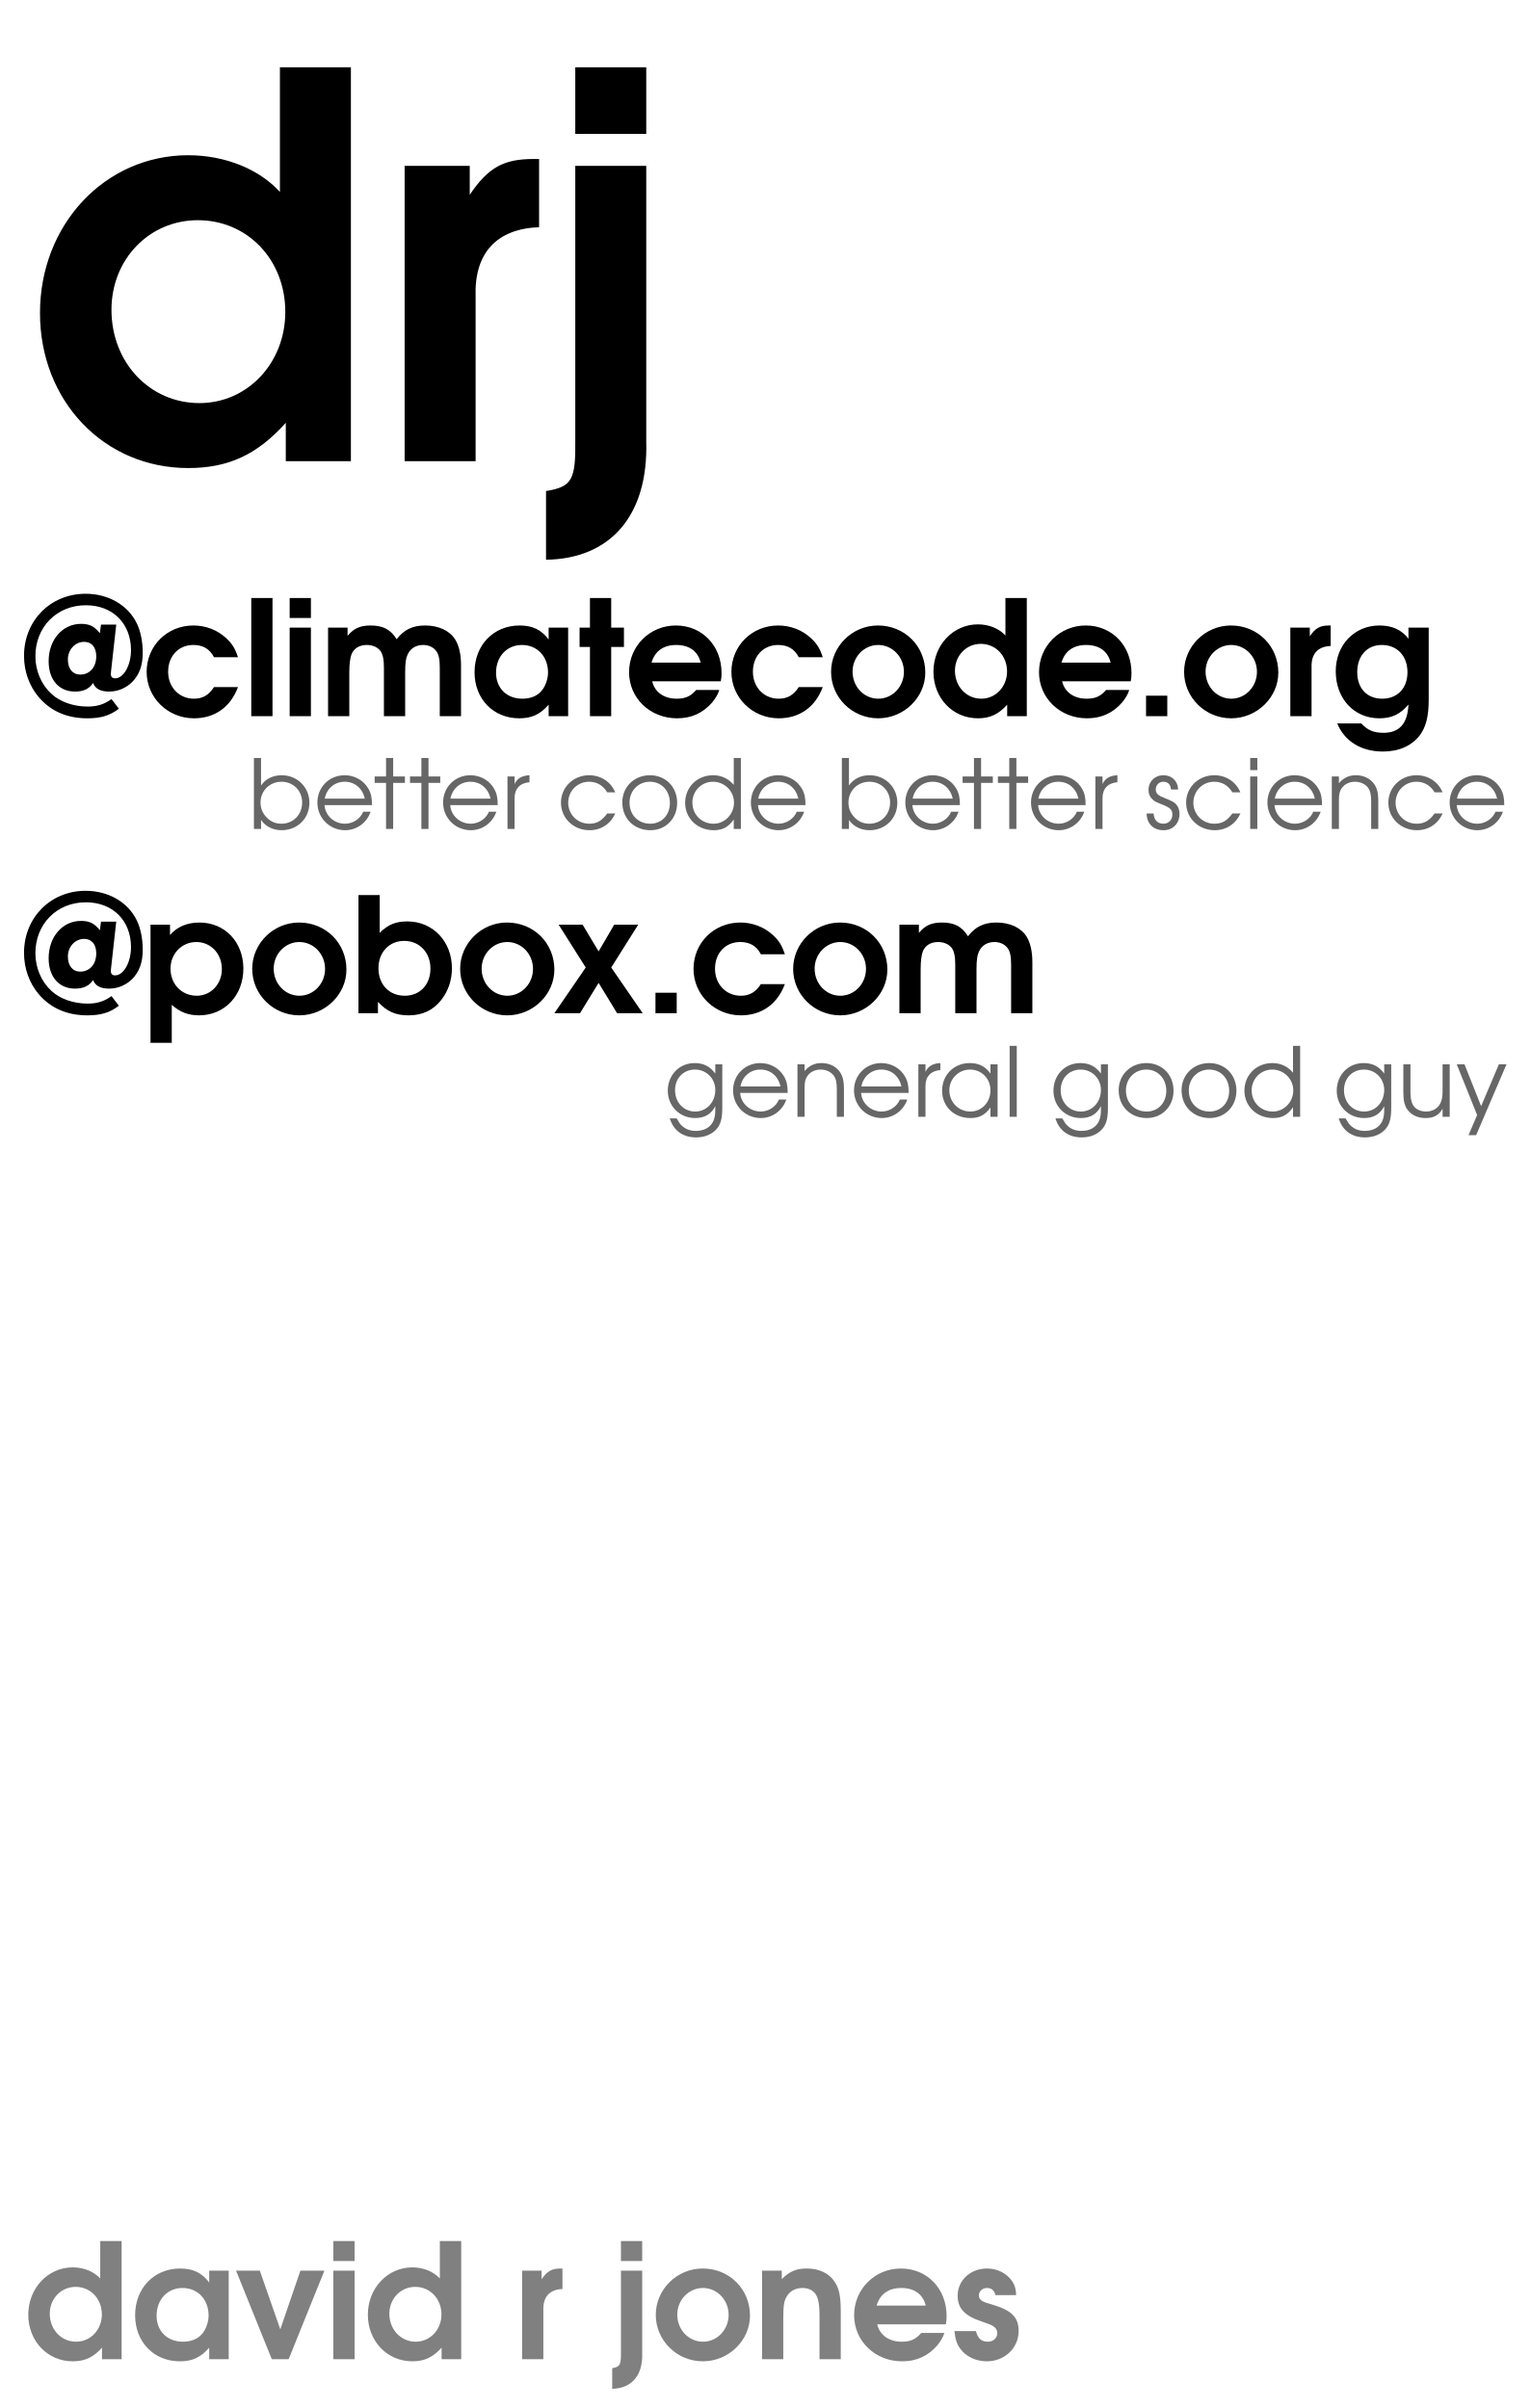
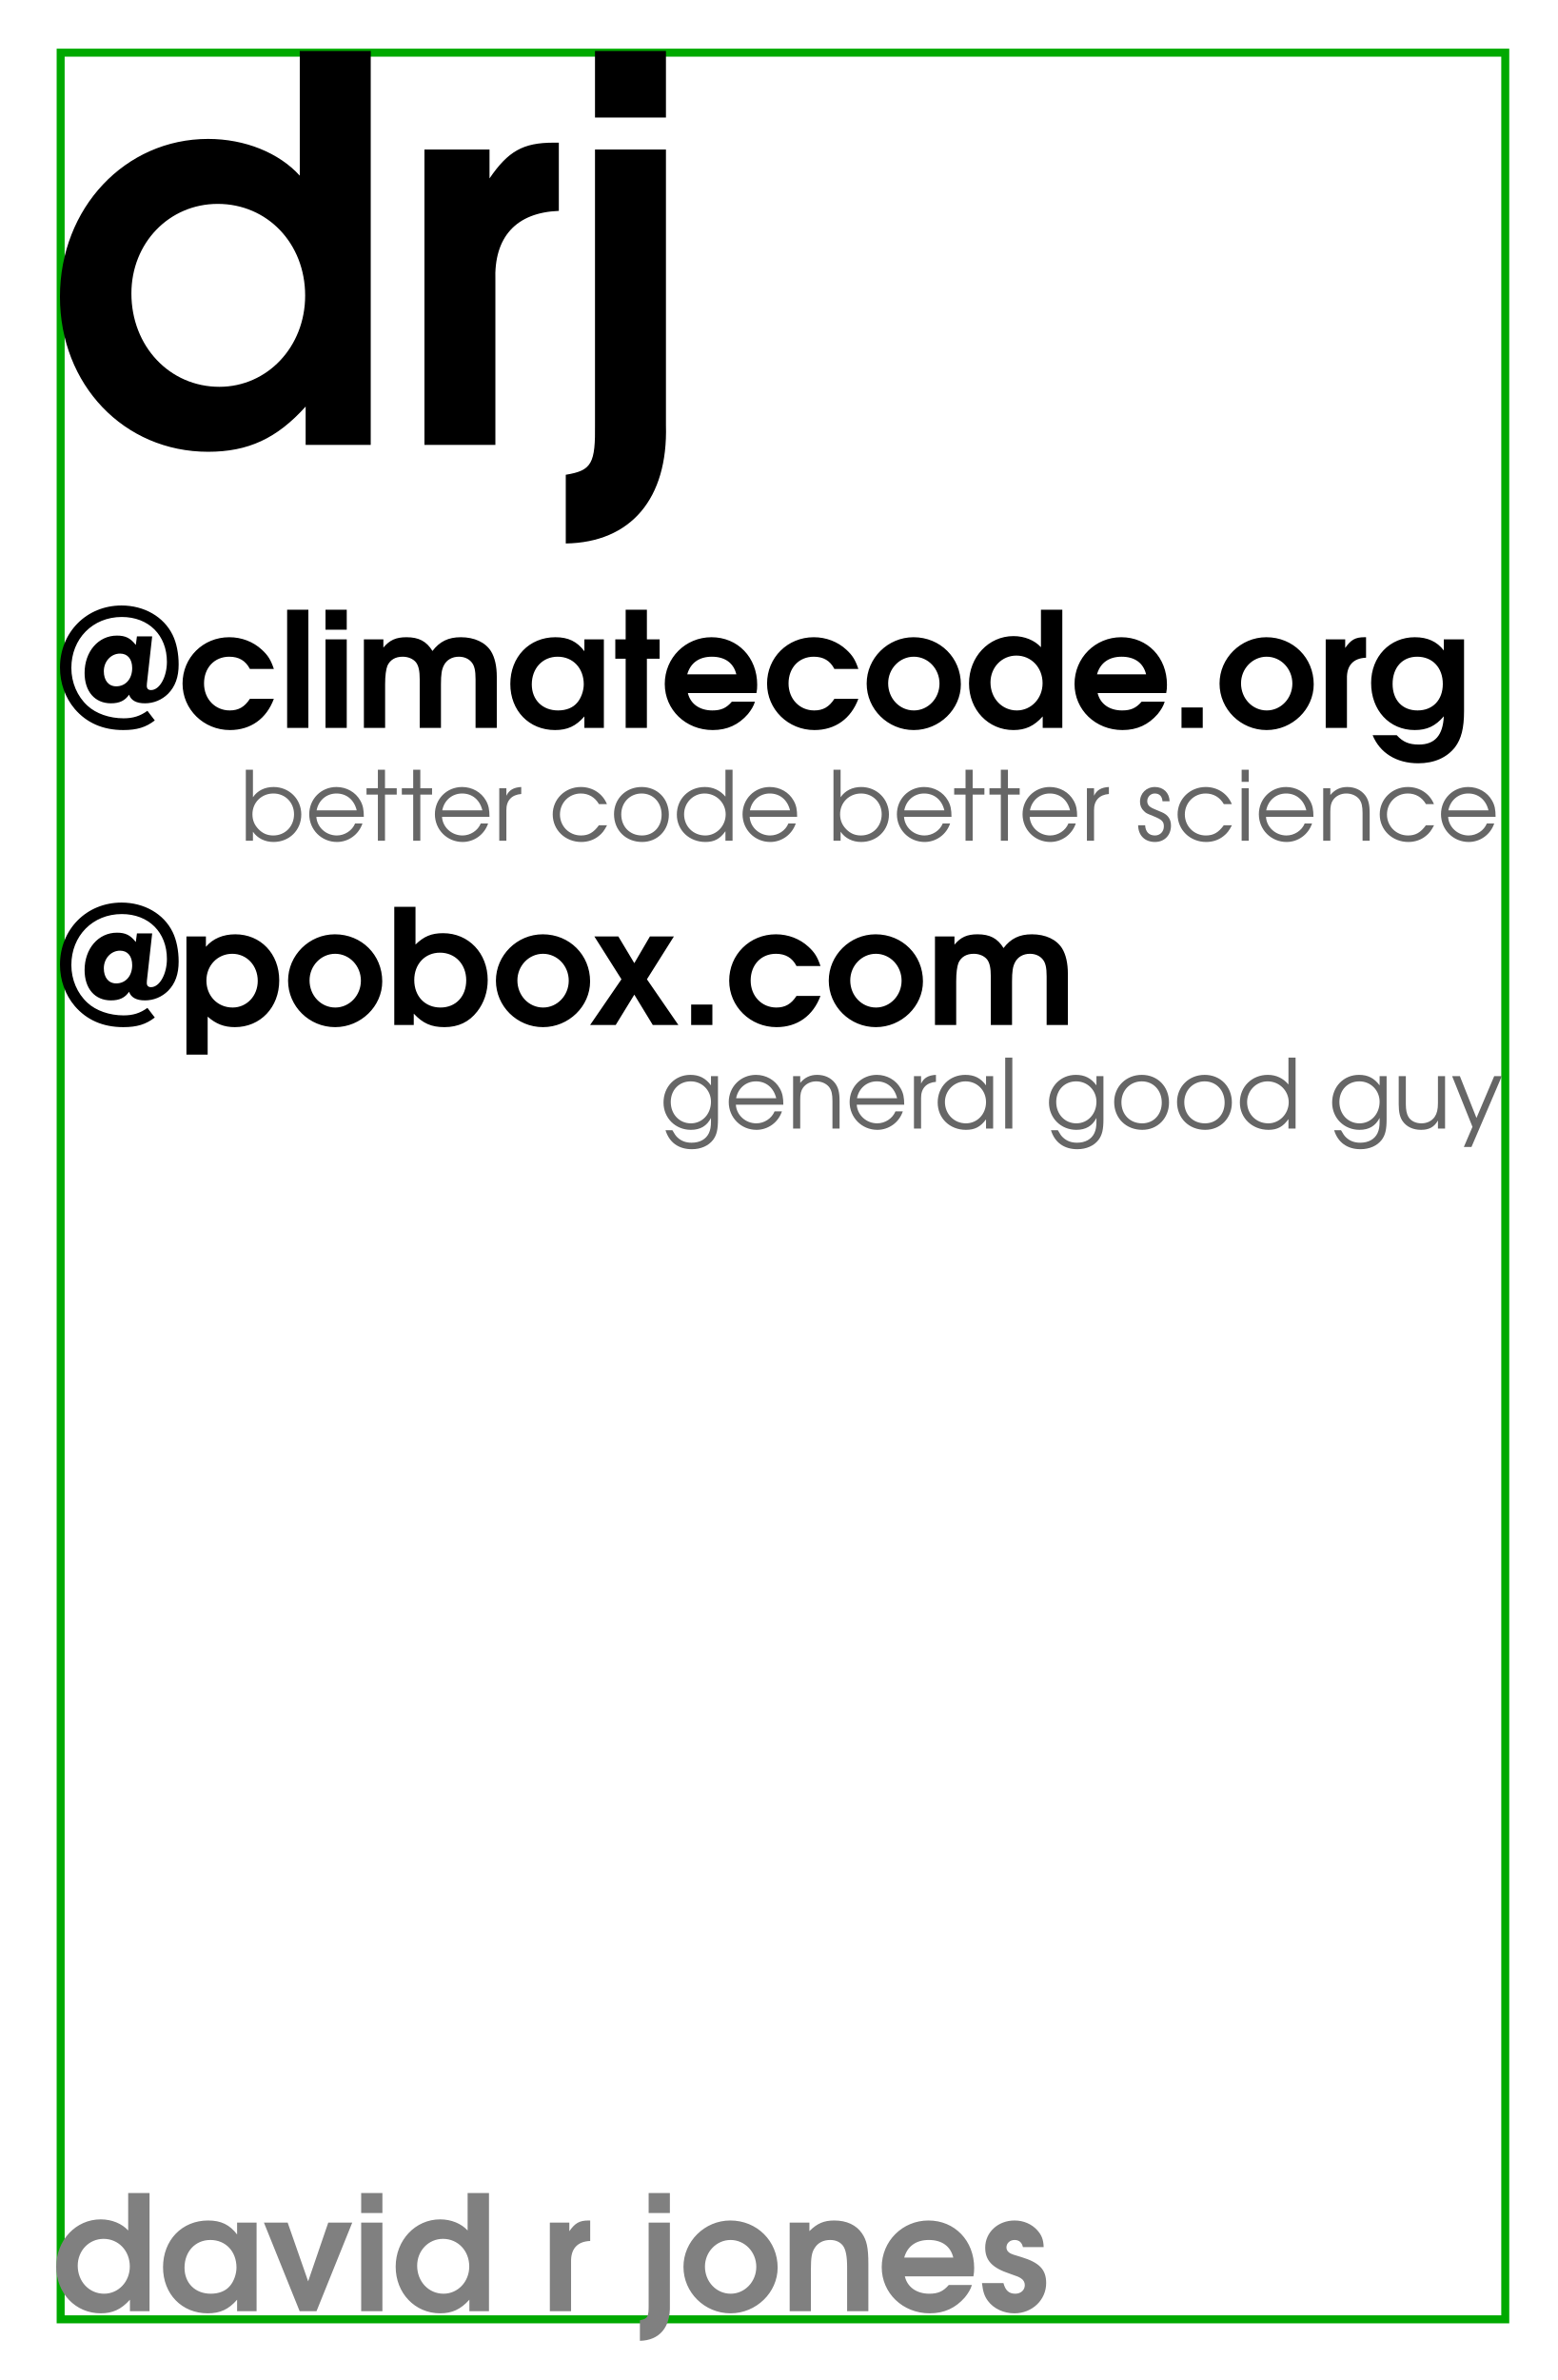
- <svg xmlns="http://www.w3.org/2000/svg" width="191.339" height="301.181" id="svg2985" version="1.1">
+ <svg xmlns="http://www.w3.org/2000/svg" width="194.882" height="297.638" id="svg2985" version="1.1">
  <defs id="defs3" />
-   <g id="layer1" transform="translate(0,109.8425)">
-     <text xml:space="preserve" style="font-size:20px;font-style:normal;font-variant:normal;font-weight:600;font-stretch:normal;text-align:start;line-height:125%;letter-spacing:0px;word-spacing:0px;writing-mode:lr-tb;text-anchor:start;fill:#000000;fill-opacity:1;stroke:none;font-family:URW Gothic L;-inkscape-font-specification:URW Gothic L Semi-Bold" x="2.941" y="-20.266" id="text2997">
-       <tspan x="2.941" y="-20.266" id="tspan3001">@climatecode.org</tspan>
+   <g id="layer1" transform="translate(0,106.2992)">
+     <rect style="fill:none;stroke:#00a900;stroke-opacity:1" id="rect2994" width="180.709" height="283.465" x="7.587" y="-99.713" />
+     <text xml:space="preserve" style="font-size:20px;font-style:normal;font-variant:normal;font-weight:600;font-stretch:normal;text-align:start;line-height:125%;letter-spacing:0px;word-spacing:0px;writing-mode:lr-tb;text-anchor:start;fill:#000000;fill-opacity:1;stroke:none;font-family:URW Gothic L;-inkscape-font-specification:URW Gothic L Semi-Bold" x="7.441" y="-15.266" id="text2997">
+       <tspan x="7.441" y="-15.266" id="tspan3001">@climatecode.org</tspan>
    </text>
-     <text xml:space="preserve" style="font-size:20px;font-style:normal;font-variant:normal;font-weight:600;font-stretch:normal;text-align:start;line-height:125%;letter-spacing:0px;word-spacing:0px;writing-mode:lr-tb;text-anchor:start;fill:#000000;fill-opacity:1;stroke:none;font-family:URW Gothic L;-inkscape-font-specification:URW Gothic L Semi-Bold" x="2.941" y="16.885" id="text3005">
-       <tspan id="tspan3007" x="2.941" y="16.885">@pobox.com</tspan>
+     <text xml:space="preserve" style="font-size:20px;font-style:normal;font-variant:normal;font-weight:600;font-stretch:normal;text-align:start;line-height:125%;letter-spacing:0px;word-spacing:0px;writing-mode:lr-tb;text-anchor:start;fill:#000000;fill-opacity:1;stroke:none;font-family:URW Gothic L;-inkscape-font-specification:URW Gothic L Semi-Bold" x="7.441" y="21.885" id="text3005">
+       <tspan id="tspan3007" x="7.441" y="21.885">@pobox.com</tspan>
    </text>
-     <text xml:space="preserve" style="font-size:66.667px;font-style:normal;font-variant:normal;font-weight:600;font-stretch:normal;text-align:start;line-height:125%;letter-spacing:0px;word-spacing:0px;writing-mode:lr-tb;text-anchor:start;fill:#000000;fill-opacity:1;stroke:none;font-family:URW Gothic L;-inkscape-font-specification:URW Gothic L Semi-Bold" x="3" y="-52.161" id="text3028">
-       <tspan id="tspan3030" x="3" y="-52.161">drj</tspan>
+     <text xml:space="preserve" style="font-size:66.667px;font-style:normal;font-variant:normal;font-weight:600;font-stretch:normal;text-align:start;line-height:125%;letter-spacing:0px;word-spacing:0px;writing-mode:lr-tb;text-anchor:start;fill:#000000;fill-opacity:1;stroke:none;font-family:URW Gothic L;-inkscape-font-specification:URW Gothic L Semi-Bold" x="5.5" y="-50.661" id="text3028">
+       <tspan id="tspan3030" x="5.5" y="-50.661">drj</tspan>
    </text>
-     <text id="text3032" y="185.234" x="2.941" style="font-size:20px;font-style:normal;font-variant:normal;font-weight:600;font-stretch:normal;text-align:start;line-height:125%;letter-spacing:0px;word-spacing:0px;writing-mode:lr-tb;text-anchor:start;fill:#808080;fill-opacity:1;stroke:none;font-family:URW Gothic L;-inkscape-font-specification:URW Gothic L Semi-Bold" xml:space="preserve">
-       <tspan id="tspan3034" y="185.234" x="2.941">david r jones</tspan>
+     <text id="text3032" y="182.734" x="6.441" style="font-size:20px;font-style:normal;font-variant:normal;font-weight:600;font-stretch:normal;text-align:start;line-height:125%;letter-spacing:0px;word-spacing:0px;writing-mode:lr-tb;text-anchor:start;fill:#808080;fill-opacity:1;stroke:none;font-family:URW Gothic L;-inkscape-font-specification:URW Gothic L Semi-Bold" xml:space="preserve">
+       <tspan id="tspan3034" y="182.734" x="6.441">david r jones</tspan>
    </text>
-     <text xml:space="preserve" style="font-size:12px;font-style:normal;font-variant:normal;font-stretch:normal;text-align:start;line-height:125%;letter-spacing:0px;word-spacing:0px;writing-mode:lr-tb;text-anchor:start;fill:#666666;fill-opacity:1;stroke:none;font-family:URW Gothic L;-inkscape-font-specification:URW Gothic L Book" x="31" y="-6.161" id="text3036">
-       <tspan id="tspan3038" x="31" y="-6.161">better code better science</tspan>
+     <text xml:space="preserve" style="font-size:12px;font-style:normal;font-variant:normal;font-stretch:normal;text-align:start;line-height:125%;letter-spacing:0px;word-spacing:0px;writing-mode:lr-tb;text-anchor:start;fill:#666666;fill-opacity:1;stroke:none;font-family:URW Gothic L;-inkscape-font-specification:URW Gothic L Book" x="30" y="-1.161" id="text3036">
+       <tspan id="tspan3038" x="30" y="-1.161">better code better science</tspan>
    </text>
-     <text id="text3040" y="29.839" x="83" style="font-size:12px;font-style:normal;font-variant:normal;font-stretch:normal;text-align:start;line-height:125%;letter-spacing:0px;word-spacing:0px;writing-mode:lr-tb;text-anchor:start;fill:#666666;fill-opacity:1;stroke:none;font-family:URW Gothic L;-inkscape-font-specification:URW Gothic L Book" xml:space="preserve">
-       <tspan y="29.839" x="83" id="tspan3042">general good guy</tspan>
+     <text id="text3040" y="34.839" x="82.5" style="font-size:12px;font-style:normal;font-variant:normal;font-stretch:normal;text-align:start;line-height:125%;letter-spacing:0px;word-spacing:0px;writing-mode:lr-tb;text-anchor:start;fill:#666666;fill-opacity:1;stroke:none;font-family:URW Gothic L;-inkscape-font-specification:URW Gothic L Book" xml:space="preserve">
+       <tspan y="34.839" x="82.5" id="tspan3042">general good guy</tspan>
    </text>
  </g>
</svg>
